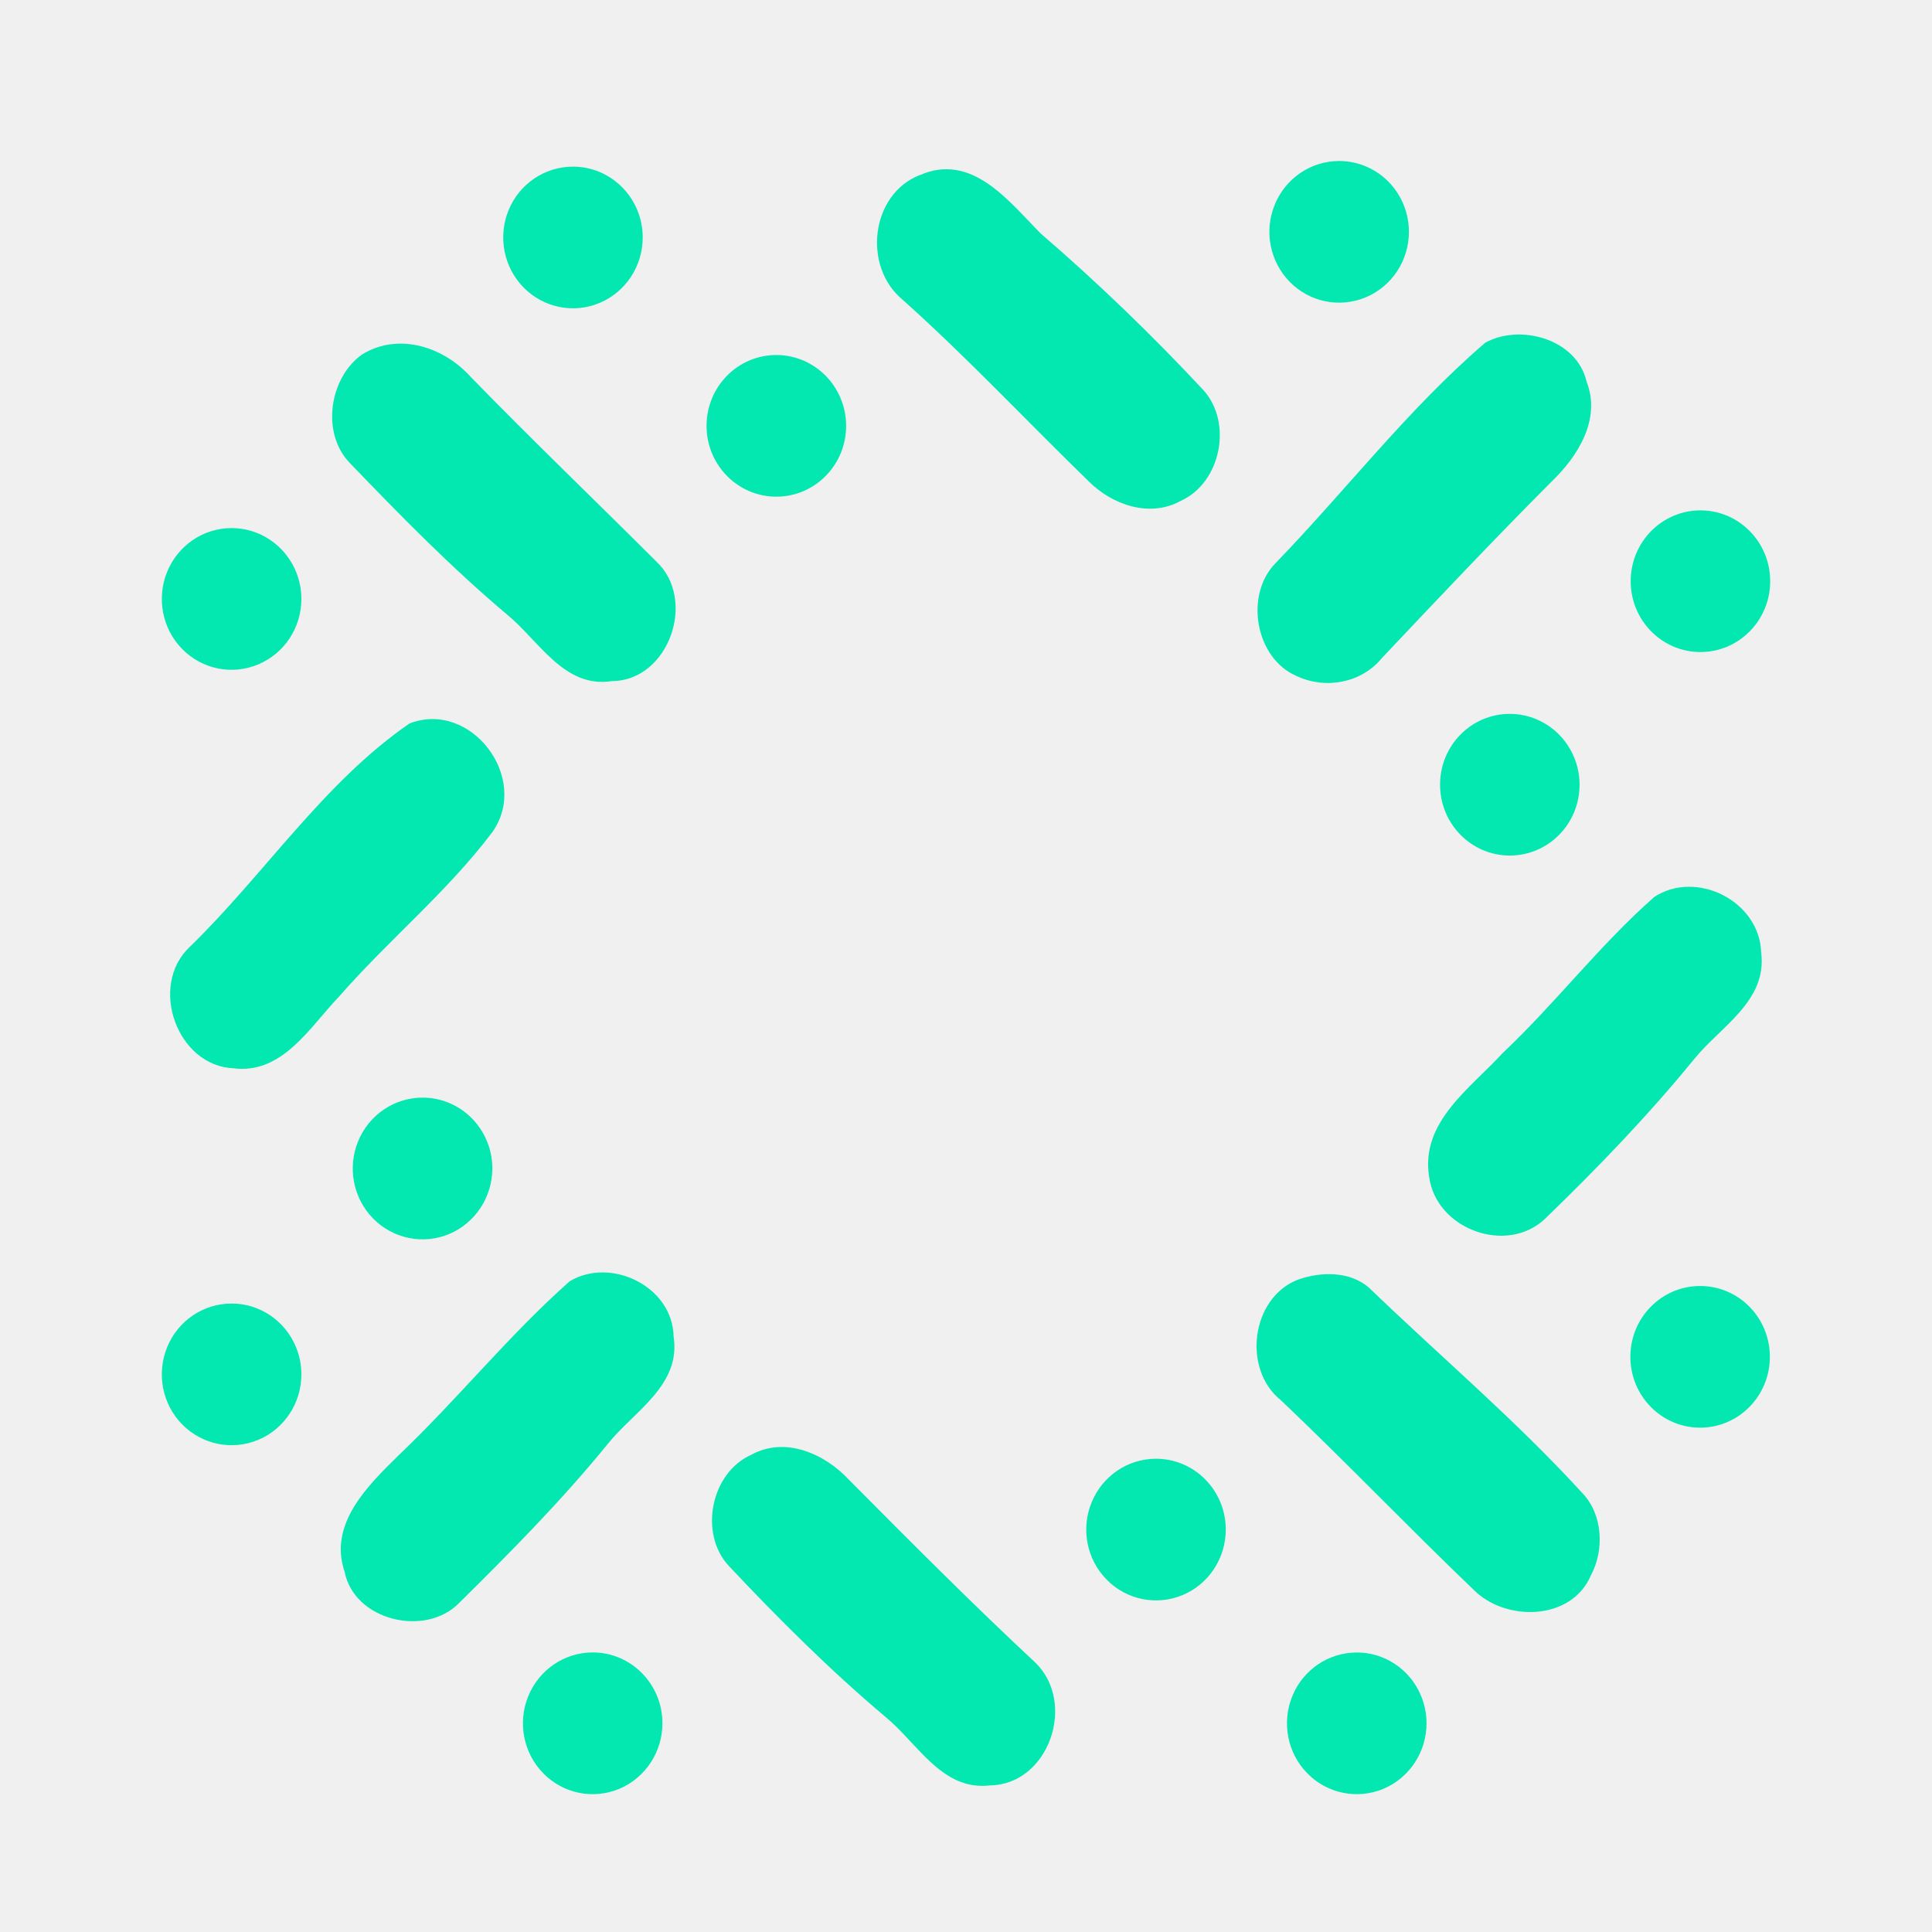
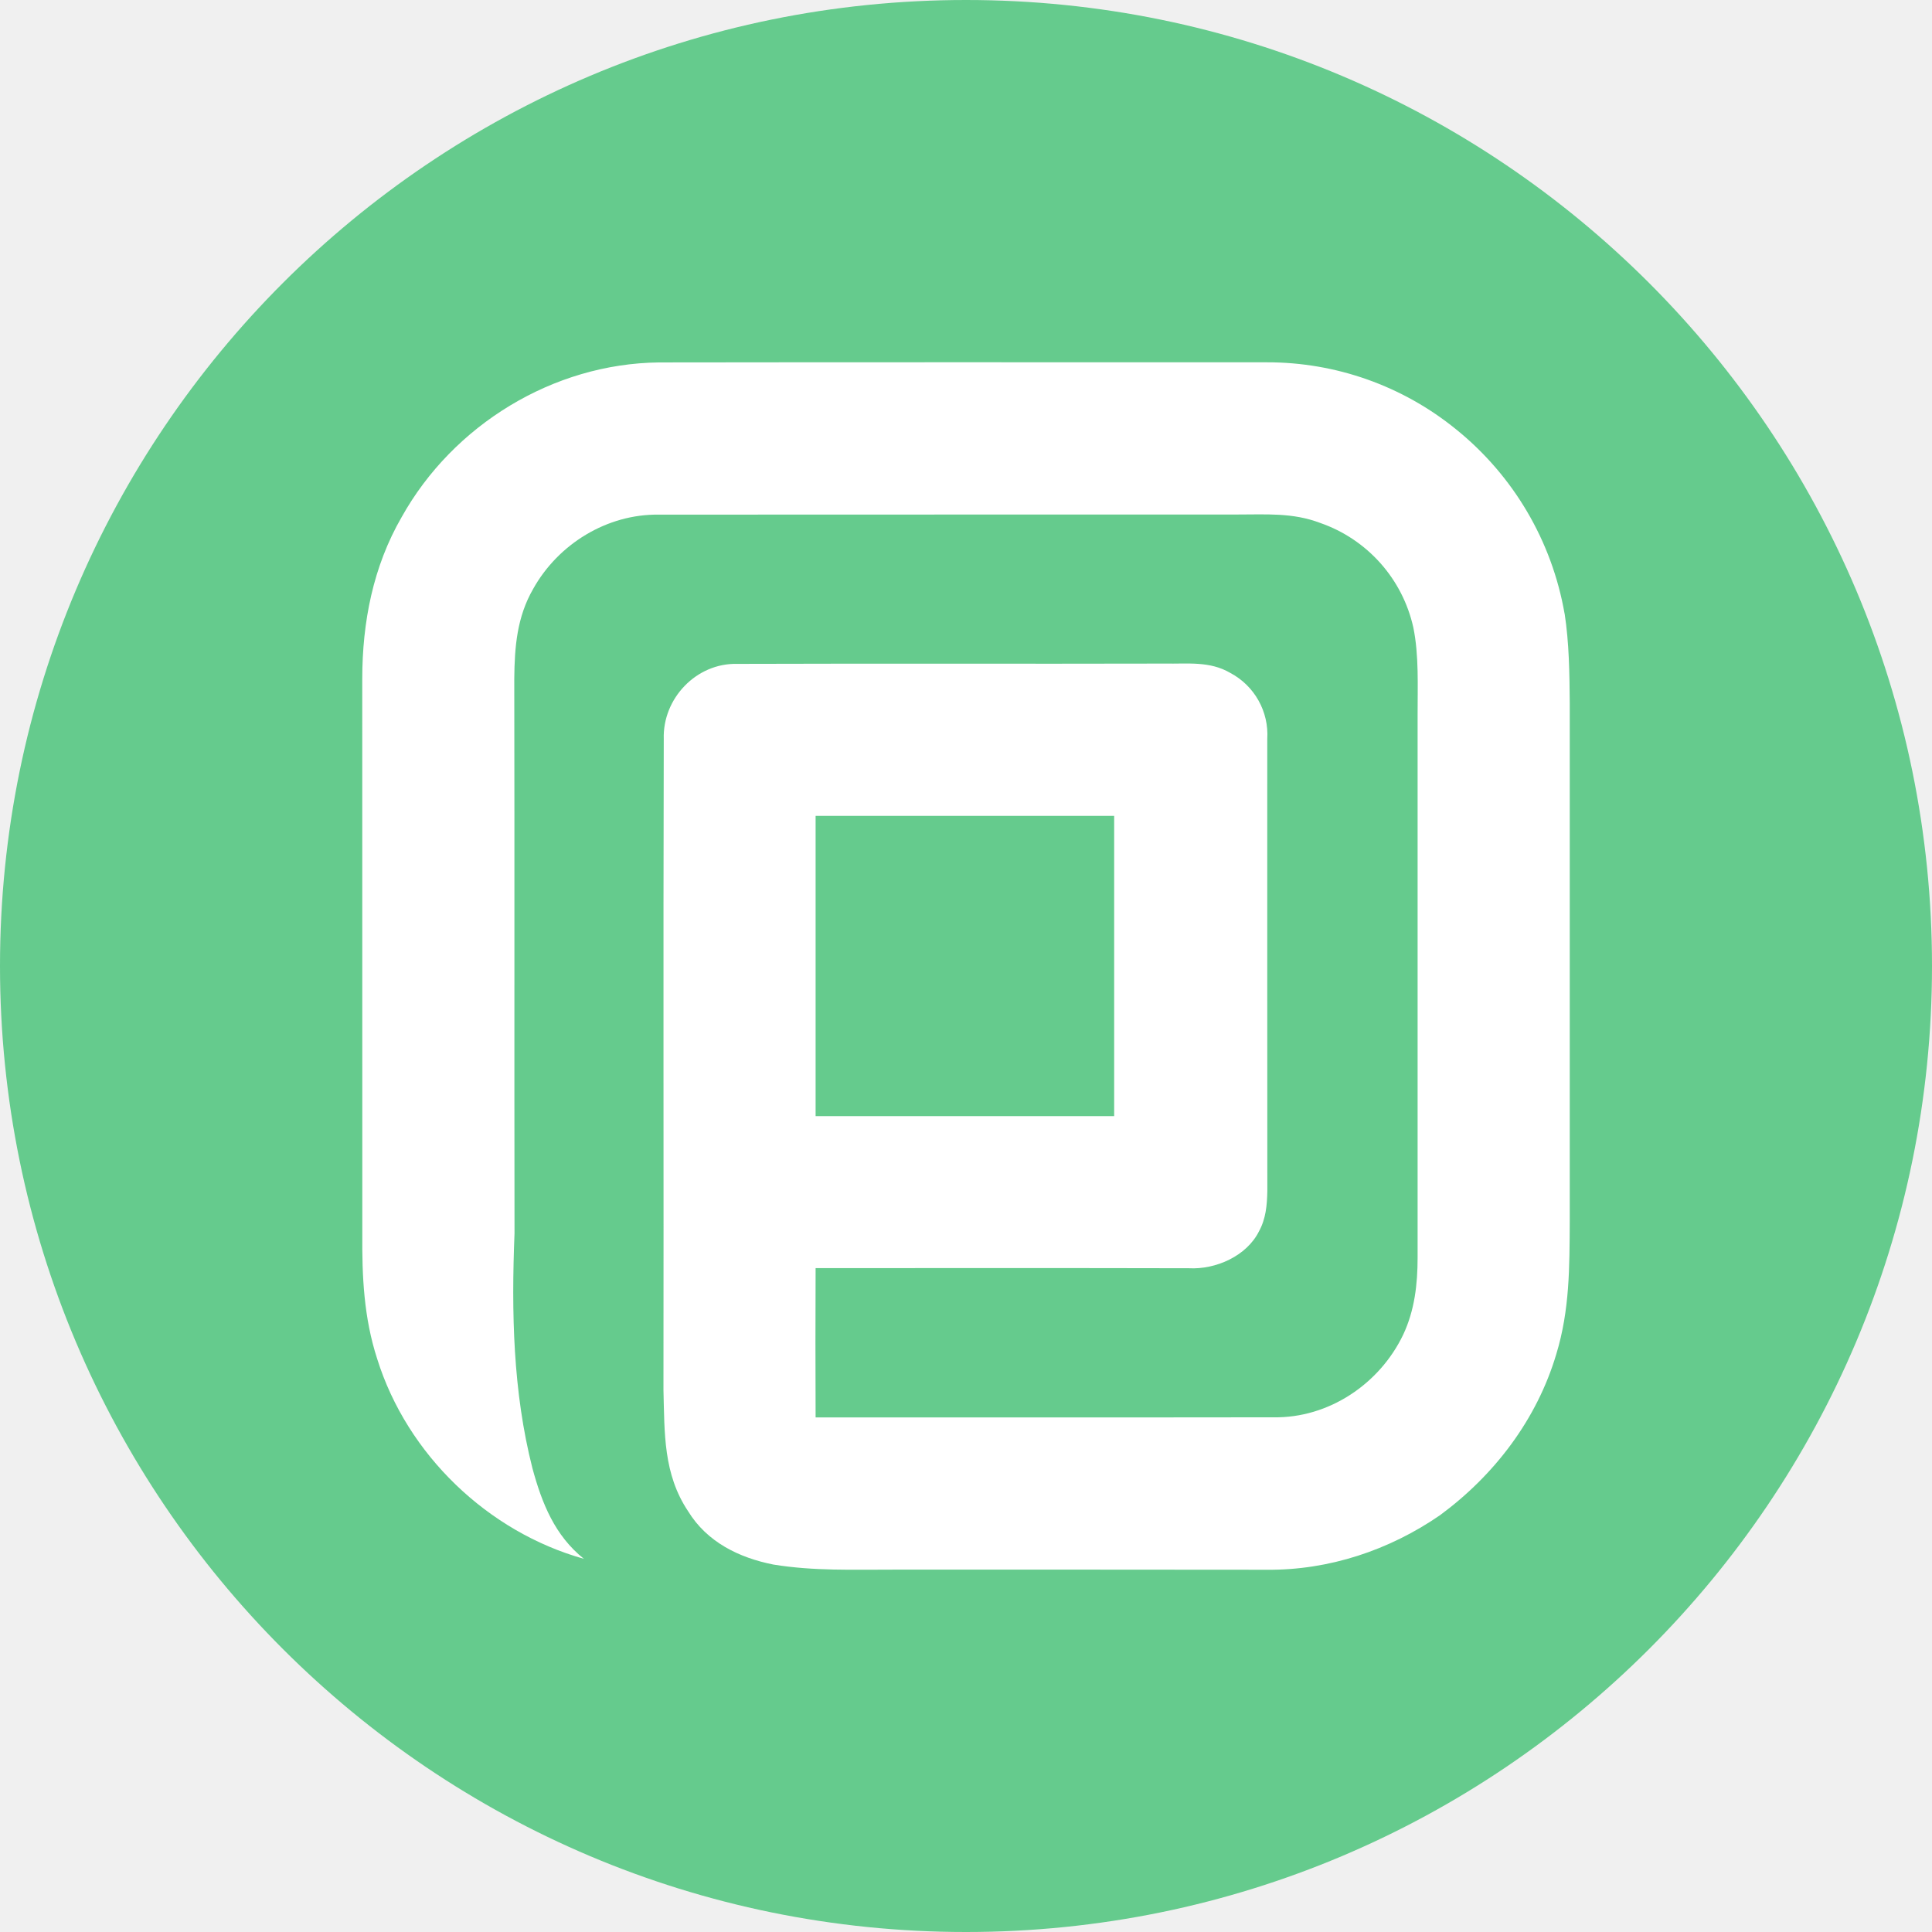
- <svg xmlns="http://www.w3.org/2000/svg" width="24" height="24" viewBox="0 0 24 24" fill="none">
-   <g clip-path="url(#clip0_127_152)">
-     <path d="M11.425 2.176C12.069 1.891 12.528 2.494 12.925 2.898C13.634 3.509 14.31 4.16 14.949 4.846C15.316 5.252 15.167 5.996 14.668 6.222C14.285 6.434 13.817 6.274 13.523 5.978C12.751 5.228 12.013 4.439 11.211 3.722C10.714 3.31 10.815 2.414 11.425 2.175V2.176ZM18.452 4.256C18.889 4.018 19.587 4.212 19.709 4.74C19.894 5.209 19.597 5.674 19.271 5.986C18.557 6.702 17.862 7.438 17.168 8.173C16.915 8.484 16.469 8.567 16.112 8.4C15.595 8.183 15.455 7.395 15.845 6.996C16.721 6.091 17.494 5.077 18.452 4.256H18.452ZM4.498 4.403C4.953 4.124 5.515 4.309 5.852 4.687C6.608 5.463 7.389 6.213 8.154 6.976C8.661 7.452 8.307 8.458 7.601 8.461C7.01 8.554 6.696 7.96 6.3 7.635C5.607 7.052 4.971 6.402 4.342 5.748C3.986 5.375 4.092 4.692 4.498 4.403H4.498ZM5.085 8.988C5.847 8.689 6.592 9.665 6.116 10.337C5.554 11.082 4.822 11.681 4.208 12.384C3.846 12.763 3.508 13.345 2.904 13.271C2.198 13.243 1.843 12.246 2.357 11.763C3.285 10.861 4.022 9.72 5.086 8.988L5.085 8.988ZM20.546 11.145C21.07 10.797 21.861 11.193 21.878 11.835C21.955 12.438 21.366 12.757 21.041 13.162C20.47 13.861 19.843 14.512 19.195 15.138C18.722 15.592 17.838 15.273 17.753 14.616C17.643 13.938 18.27 13.516 18.666 13.082C19.321 12.465 19.874 11.737 20.546 11.146L20.546 11.145ZM7.074 15.918C7.583 15.609 8.356 15.976 8.368 16.604C8.462 17.211 7.873 17.532 7.55 17.937C6.98 18.637 6.345 19.279 5.703 19.913C5.287 20.341 4.398 20.135 4.28 19.521C4.078 18.928 4.574 18.45 4.952 18.078C5.684 17.382 6.32 16.587 7.074 15.919V15.918ZM16.127 15.895C16.409 15.796 16.766 15.789 17.005 15.995C17.887 16.846 18.825 17.637 19.654 18.545C19.91 18.808 19.933 19.25 19.764 19.567C19.524 20.137 18.702 20.15 18.304 19.747C17.499 18.976 16.725 18.167 15.916 17.398C15.427 17.012 15.541 16.118 16.127 15.895L16.127 15.895ZM9.334 18.071C9.754 17.84 10.247 18.059 10.548 18.384C11.309 19.15 12.07 19.916 12.86 20.652C13.38 21.154 13.028 22.171 12.296 22.179C11.705 22.25 11.397 21.654 11 21.328C10.311 20.748 9.671 20.109 9.052 19.451C8.679 19.047 8.831 18.294 9.334 18.071L9.334 18.071ZM7.984 2.95C7.984 3.306 7.773 3.627 7.449 3.763C7.126 3.899 6.753 3.824 6.505 3.572C6.257 3.32 6.183 2.942 6.317 2.613C6.451 2.284 6.767 2.07 7.118 2.07C7.596 2.07 7.984 2.464 7.984 2.95ZM10.511 5.29C10.511 5.776 10.123 6.17 9.644 6.17C9.165 6.17 8.777 5.776 8.777 5.29C8.777 4.804 9.165 4.41 9.644 4.41C9.874 4.41 10.094 4.503 10.257 4.668C10.419 4.833 10.511 5.057 10.511 5.29ZM3.744 7.44C3.744 7.796 3.533 8.117 3.209 8.253C2.885 8.39 2.512 8.315 2.264 8.063C2.016 7.811 1.942 7.433 2.076 7.104C2.21 6.775 2.526 6.56 2.877 6.56C3.107 6.56 3.327 6.653 3.49 6.818C3.652 6.983 3.744 7.207 3.744 7.44ZM17.502 2.88C17.502 3.236 17.291 3.557 16.967 3.693C16.643 3.829 16.27 3.754 16.022 3.502C15.775 3.25 15.7 2.872 15.835 2.543C15.969 2.214 16.285 2 16.636 2C16.866 2 17.086 2.093 17.249 2.258C17.411 2.423 17.502 2.647 17.502 2.88H17.502ZM21.99 7.22C21.99 7.706 21.602 8.1 21.124 8.1C20.645 8.1 20.257 7.706 20.257 7.22C20.257 6.734 20.645 6.34 21.124 6.34C21.602 6.34 21.99 6.734 21.99 7.22ZM19.622 9.748C19.622 10.234 19.234 10.628 18.755 10.628C18.277 10.628 17.889 10.234 17.889 9.748C17.888 9.262 18.276 8.868 18.755 8.868C18.985 8.868 19.205 8.961 19.368 9.126C19.53 9.291 19.622 9.515 19.622 9.748ZM21.986 16.855C21.986 17.341 21.598 17.735 21.12 17.735C20.641 17.735 20.253 17.341 20.253 16.855C20.253 16.369 20.641 15.975 21.12 15.975C21.349 15.975 21.57 16.067 21.733 16.233C21.895 16.398 21.986 16.621 21.986 16.855ZM15.227 19.001C15.227 19.357 15.016 19.678 14.692 19.814C14.368 19.95 13.995 19.875 13.748 19.623C13.5 19.372 13.425 18.993 13.56 18.664C13.694 18.335 14.01 18.121 14.36 18.121C14.59 18.121 14.811 18.213 14.973 18.379C15.136 18.544 15.227 18.767 15.227 19.001ZM17.721 21.407C17.721 21.763 17.51 22.084 17.186 22.221C16.862 22.357 16.489 22.282 16.241 22.03C15.993 21.778 15.919 21.4 16.053 21.071C16.187 20.742 16.503 20.528 16.854 20.528C17.084 20.527 17.304 20.62 17.467 20.785C17.629 20.95 17.721 21.174 17.721 21.407ZM8.229 21.407C8.229 21.763 8.018 22.084 7.694 22.221C7.37 22.357 6.998 22.282 6.75 22.03C6.502 21.778 6.428 21.4 6.562 21.071C6.696 20.742 7.012 20.527 7.363 20.527C7.841 20.527 8.229 20.921 8.229 21.407ZM6.116 14.515C6.116 14.871 5.904 15.192 5.581 15.329C5.257 15.465 4.884 15.389 4.636 15.138C4.388 14.886 4.314 14.508 4.448 14.179C4.582 13.85 4.898 13.635 5.249 13.635C5.728 13.635 6.116 14.029 6.116 14.515ZM3.744 17.073C3.744 17.429 3.533 17.75 3.209 17.886C2.885 18.022 2.512 17.947 2.264 17.695C2.016 17.444 1.942 17.065 2.076 16.736C2.21 16.407 2.526 16.193 2.877 16.193C3.107 16.193 3.327 16.285 3.49 16.451C3.652 16.616 3.744 16.839 3.744 17.073Z" fill="#03E8B0" />
+ <svg xmlns="http://www.w3.org/2000/svg" width="32" height="32" viewBox="0 0 32 32">
+   <g fill="none">
+     <circle fill="#65CB8D" cx="16" cy="16" r="16" />
+     <path d="M18.454 18.487h-4.945v-4.974h4.945v4.974zm7.46-8.324a5.028 5.028 0 00-1.797-3.052 4.951 4.951 0 00-3.13-1.11c-3.357 0-6.717-.003-10.074.002-1.752.02-3.408 1.035-4.26 2.561-.474.82-.652 1.74-.653 2.678.002 3.062-.001 6.126.001 9.187-.006.712.025 1.397.247 2.08.495 1.582 1.83 2.864 3.423 3.31-.482-.385-.695-.92-.852-1.499-.324-1.27-.349-2.59-.297-3.89-.005-3.063.002-6.126-.004-9.188.005-.527.044-1.022.313-1.488.415-.744 1.224-1.242 2.082-1.23 3.19-.003 6.385 0 9.575-.002.482.001.92-.035 1.38.14a2.38 2.38 0 011.541 1.73c.095.463.07.977.071 1.45v8.987c0 .441-.049.873-.238 1.276-.391.819-1.237 1.387-2.153 1.37-2.526.004-5.054 0-7.58.002-.004-.824-.003-1.649 0-2.473 2.061 0 4.122-.003 6.183.002.444.024.955-.201 1.16-.61.115-.21.134-.432.139-.665-.002-2.497-.001-4.993-.001-7.491a1.156 1.156 0 00-.612-1.094c-.341-.2-.707-.148-1.086-.155-2.36.006-4.723-.003-7.082.005-.675-.017-1.237.571-1.216 1.244-.01 3.588 0 7.196-.005 10.786.019.713-.004 1.389.409 2.006.313.51.842.769 1.412.882.673.109 1.317.083 1.994.084 2.06 0 4.121-.001 6.183.002 1.025.009 2.024-.324 2.865-.904.903-.666 1.603-1.585 1.925-2.667.223-.732.219-1.443.223-2.2v-8.587c-.004-.491-.01-.993-.085-1.48" fill="#FFF" />
  </g>
-   <defs>
-     <clipPath id="clip0_127_152">
-       <rect width="20" height="20.308" fill="white" transform="translate(2 2)" />
-     </clipPath>
-   </defs>
</svg>
